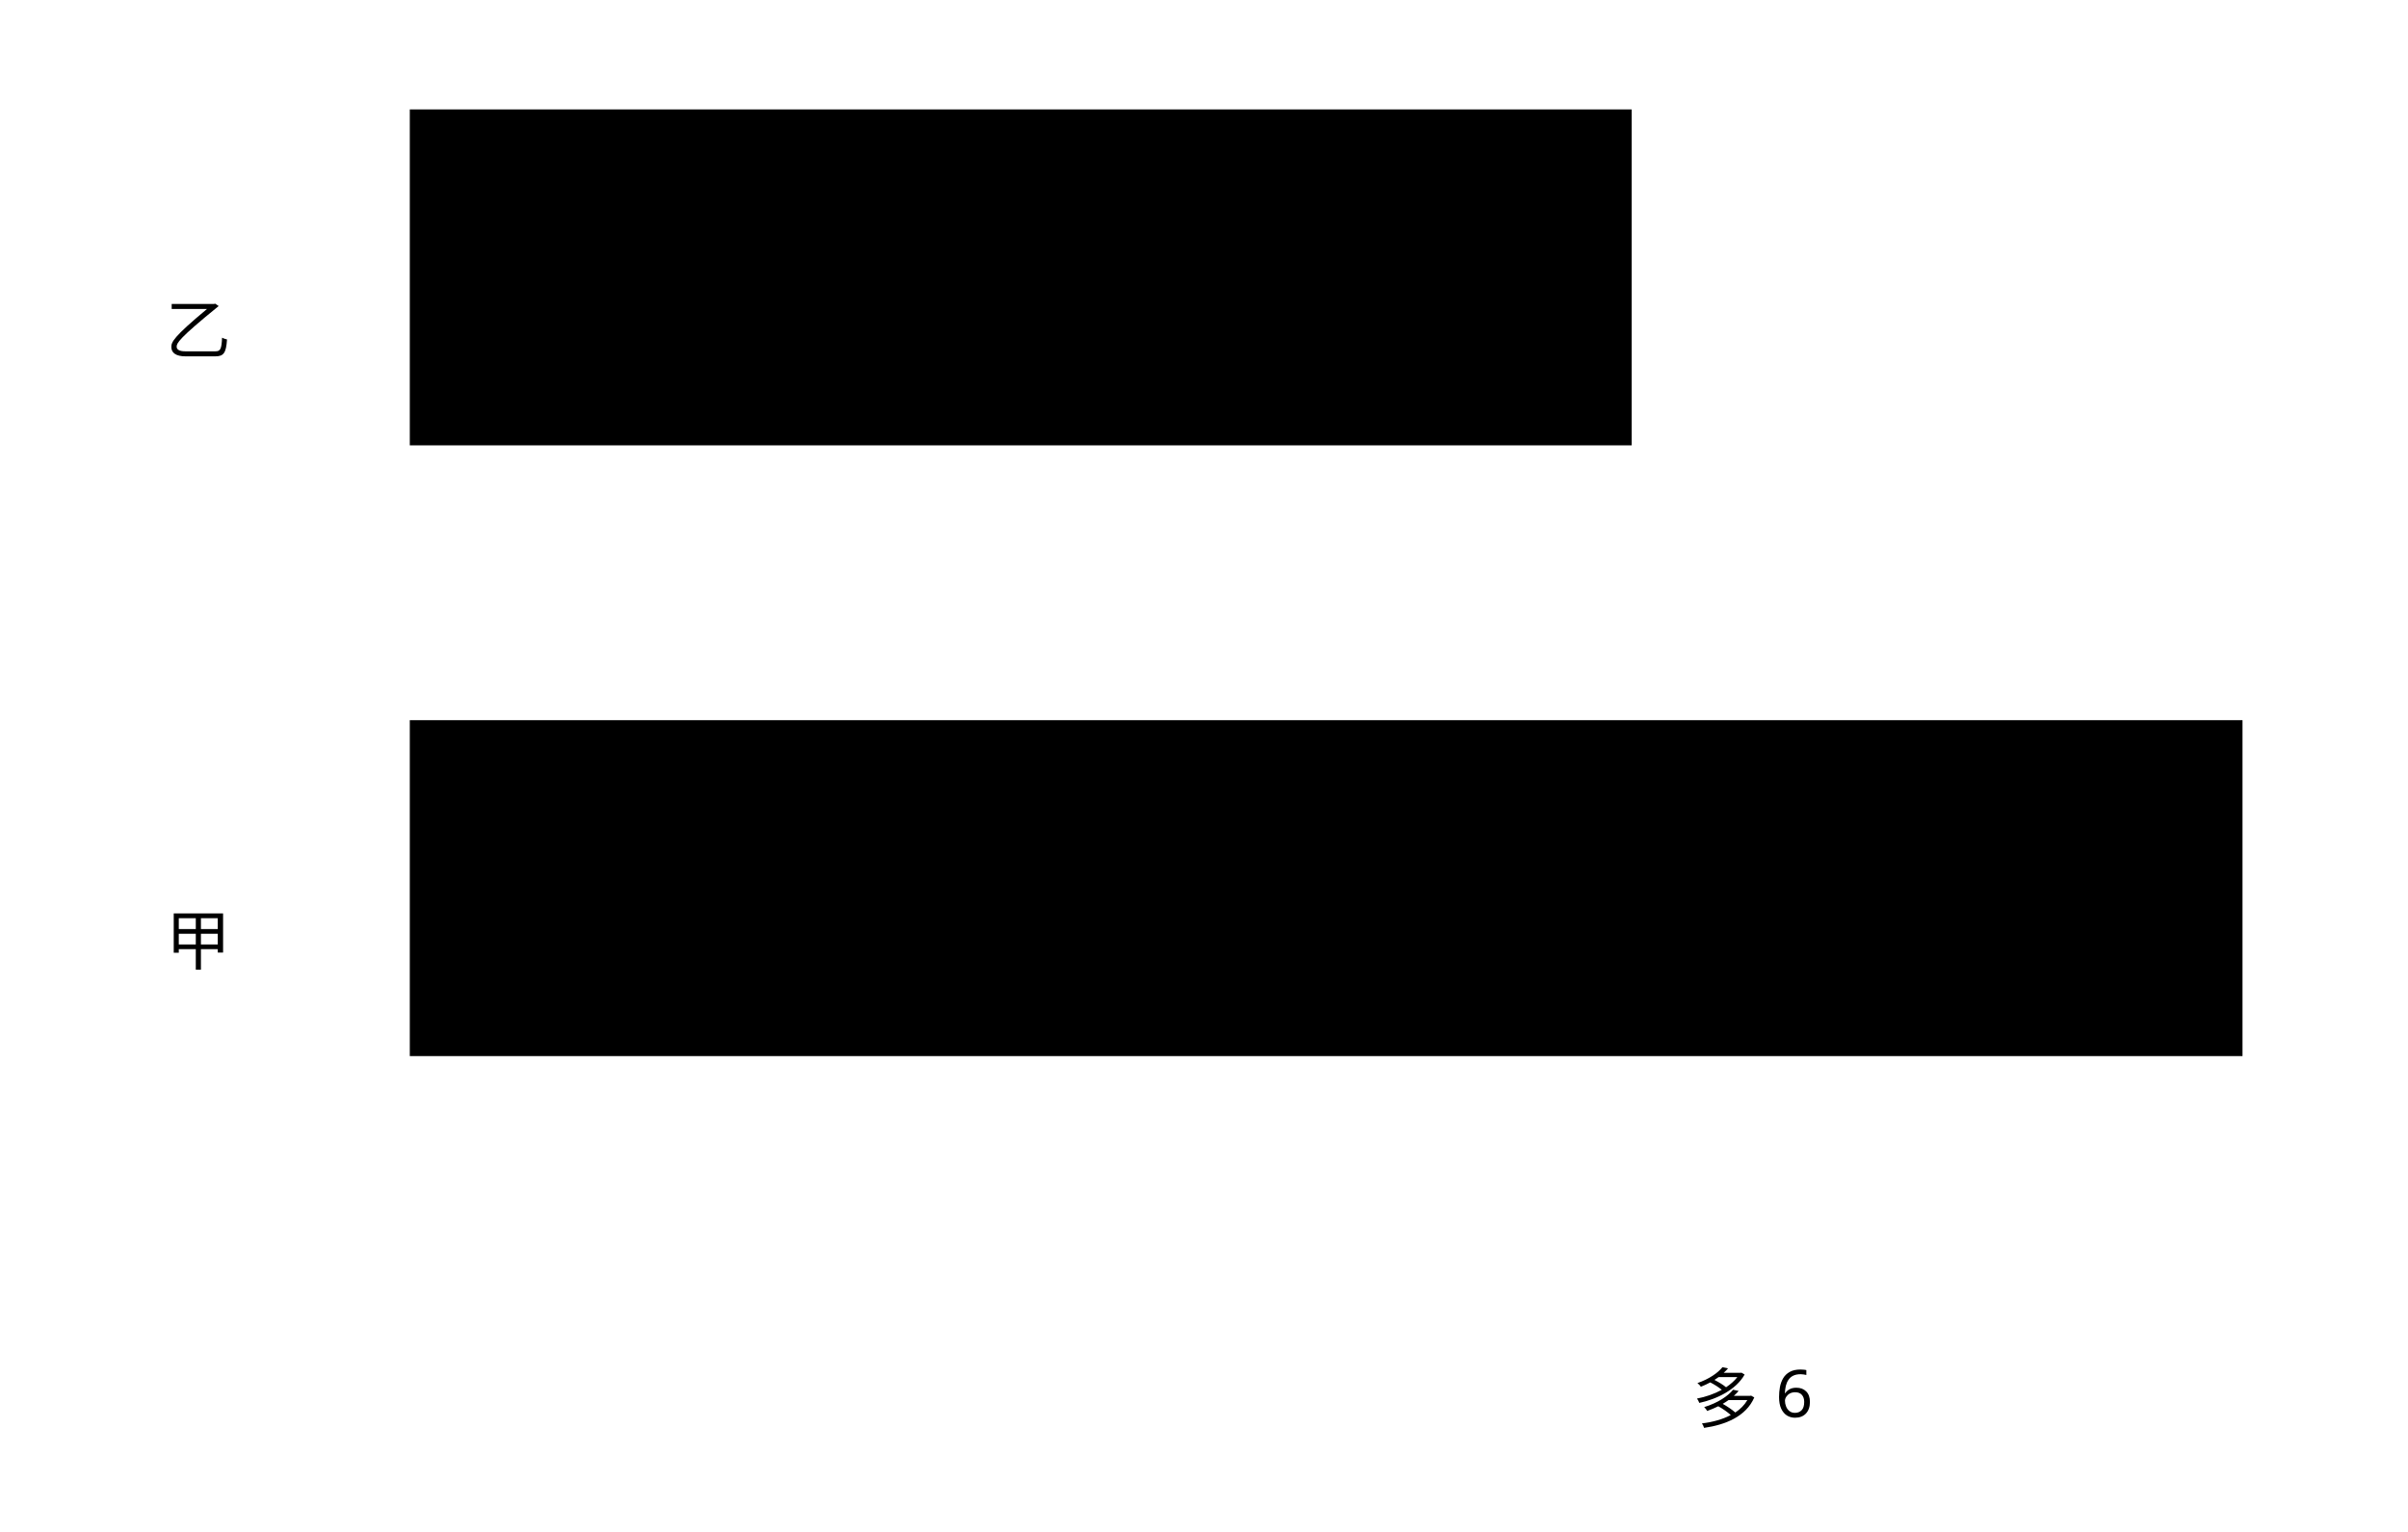
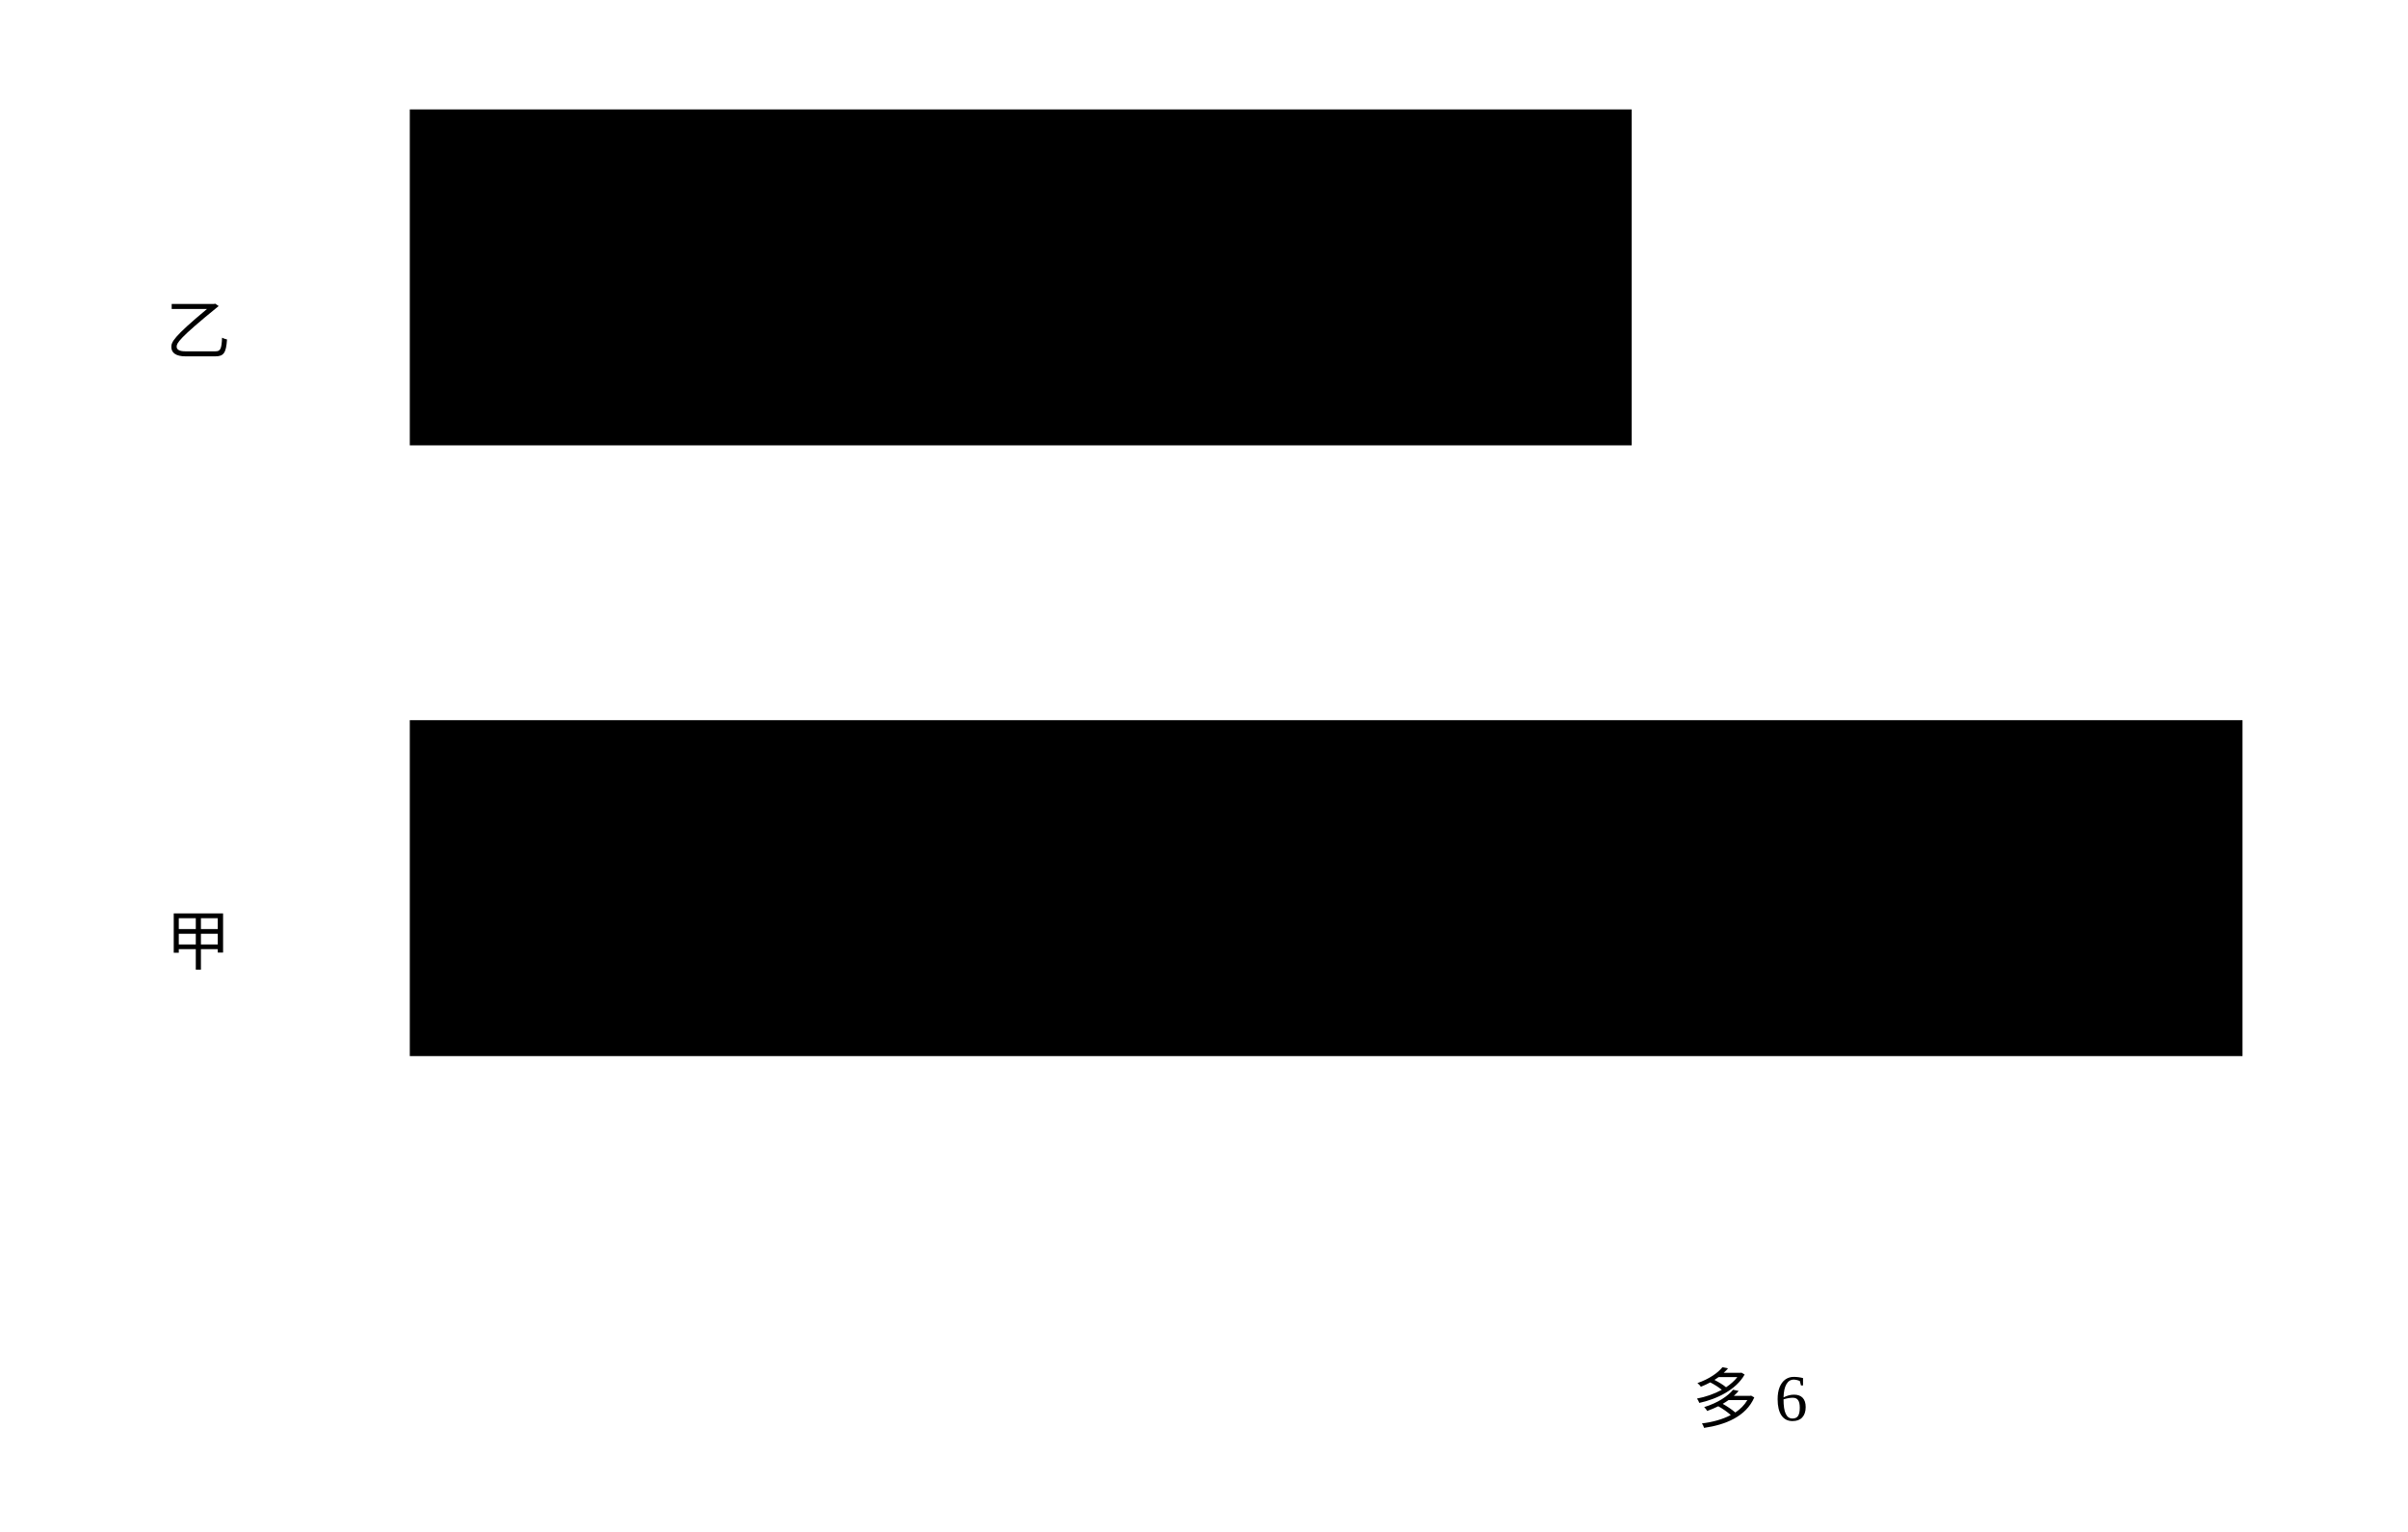
<svg xmlns="http://www.w3.org/2000/svg" viewBox="0 0 440 280">
-   <g class="stroke-current fill-none" stroke-width="4.19">
+   <g class="stroke-current fill-none">
    <rect x="74.88" y="20.00" width="223.26" height="61.40" class="fill-current/12" />
    <rect x="74.88" y="131.63" width="334.88" height="61.40" class="fill-current/12" />
    <line x1="298.14" y1="81.40" x2="298.14" y2="226.51" />
    <line x1="409.77" y1="81.40" x2="409.77" y2="226.51" />
  </g>
-   <g class="fill-current stroke-none" font-family="sans-serif">
+   <g class="fill-current stroke-none">
    <text x="30.23" y="64.65">乙</text>
    <text x="30.23" y="176.28">甲</text>
    <text x="309.30" y="260.00">多 6</text>
  </g>
</svg>
